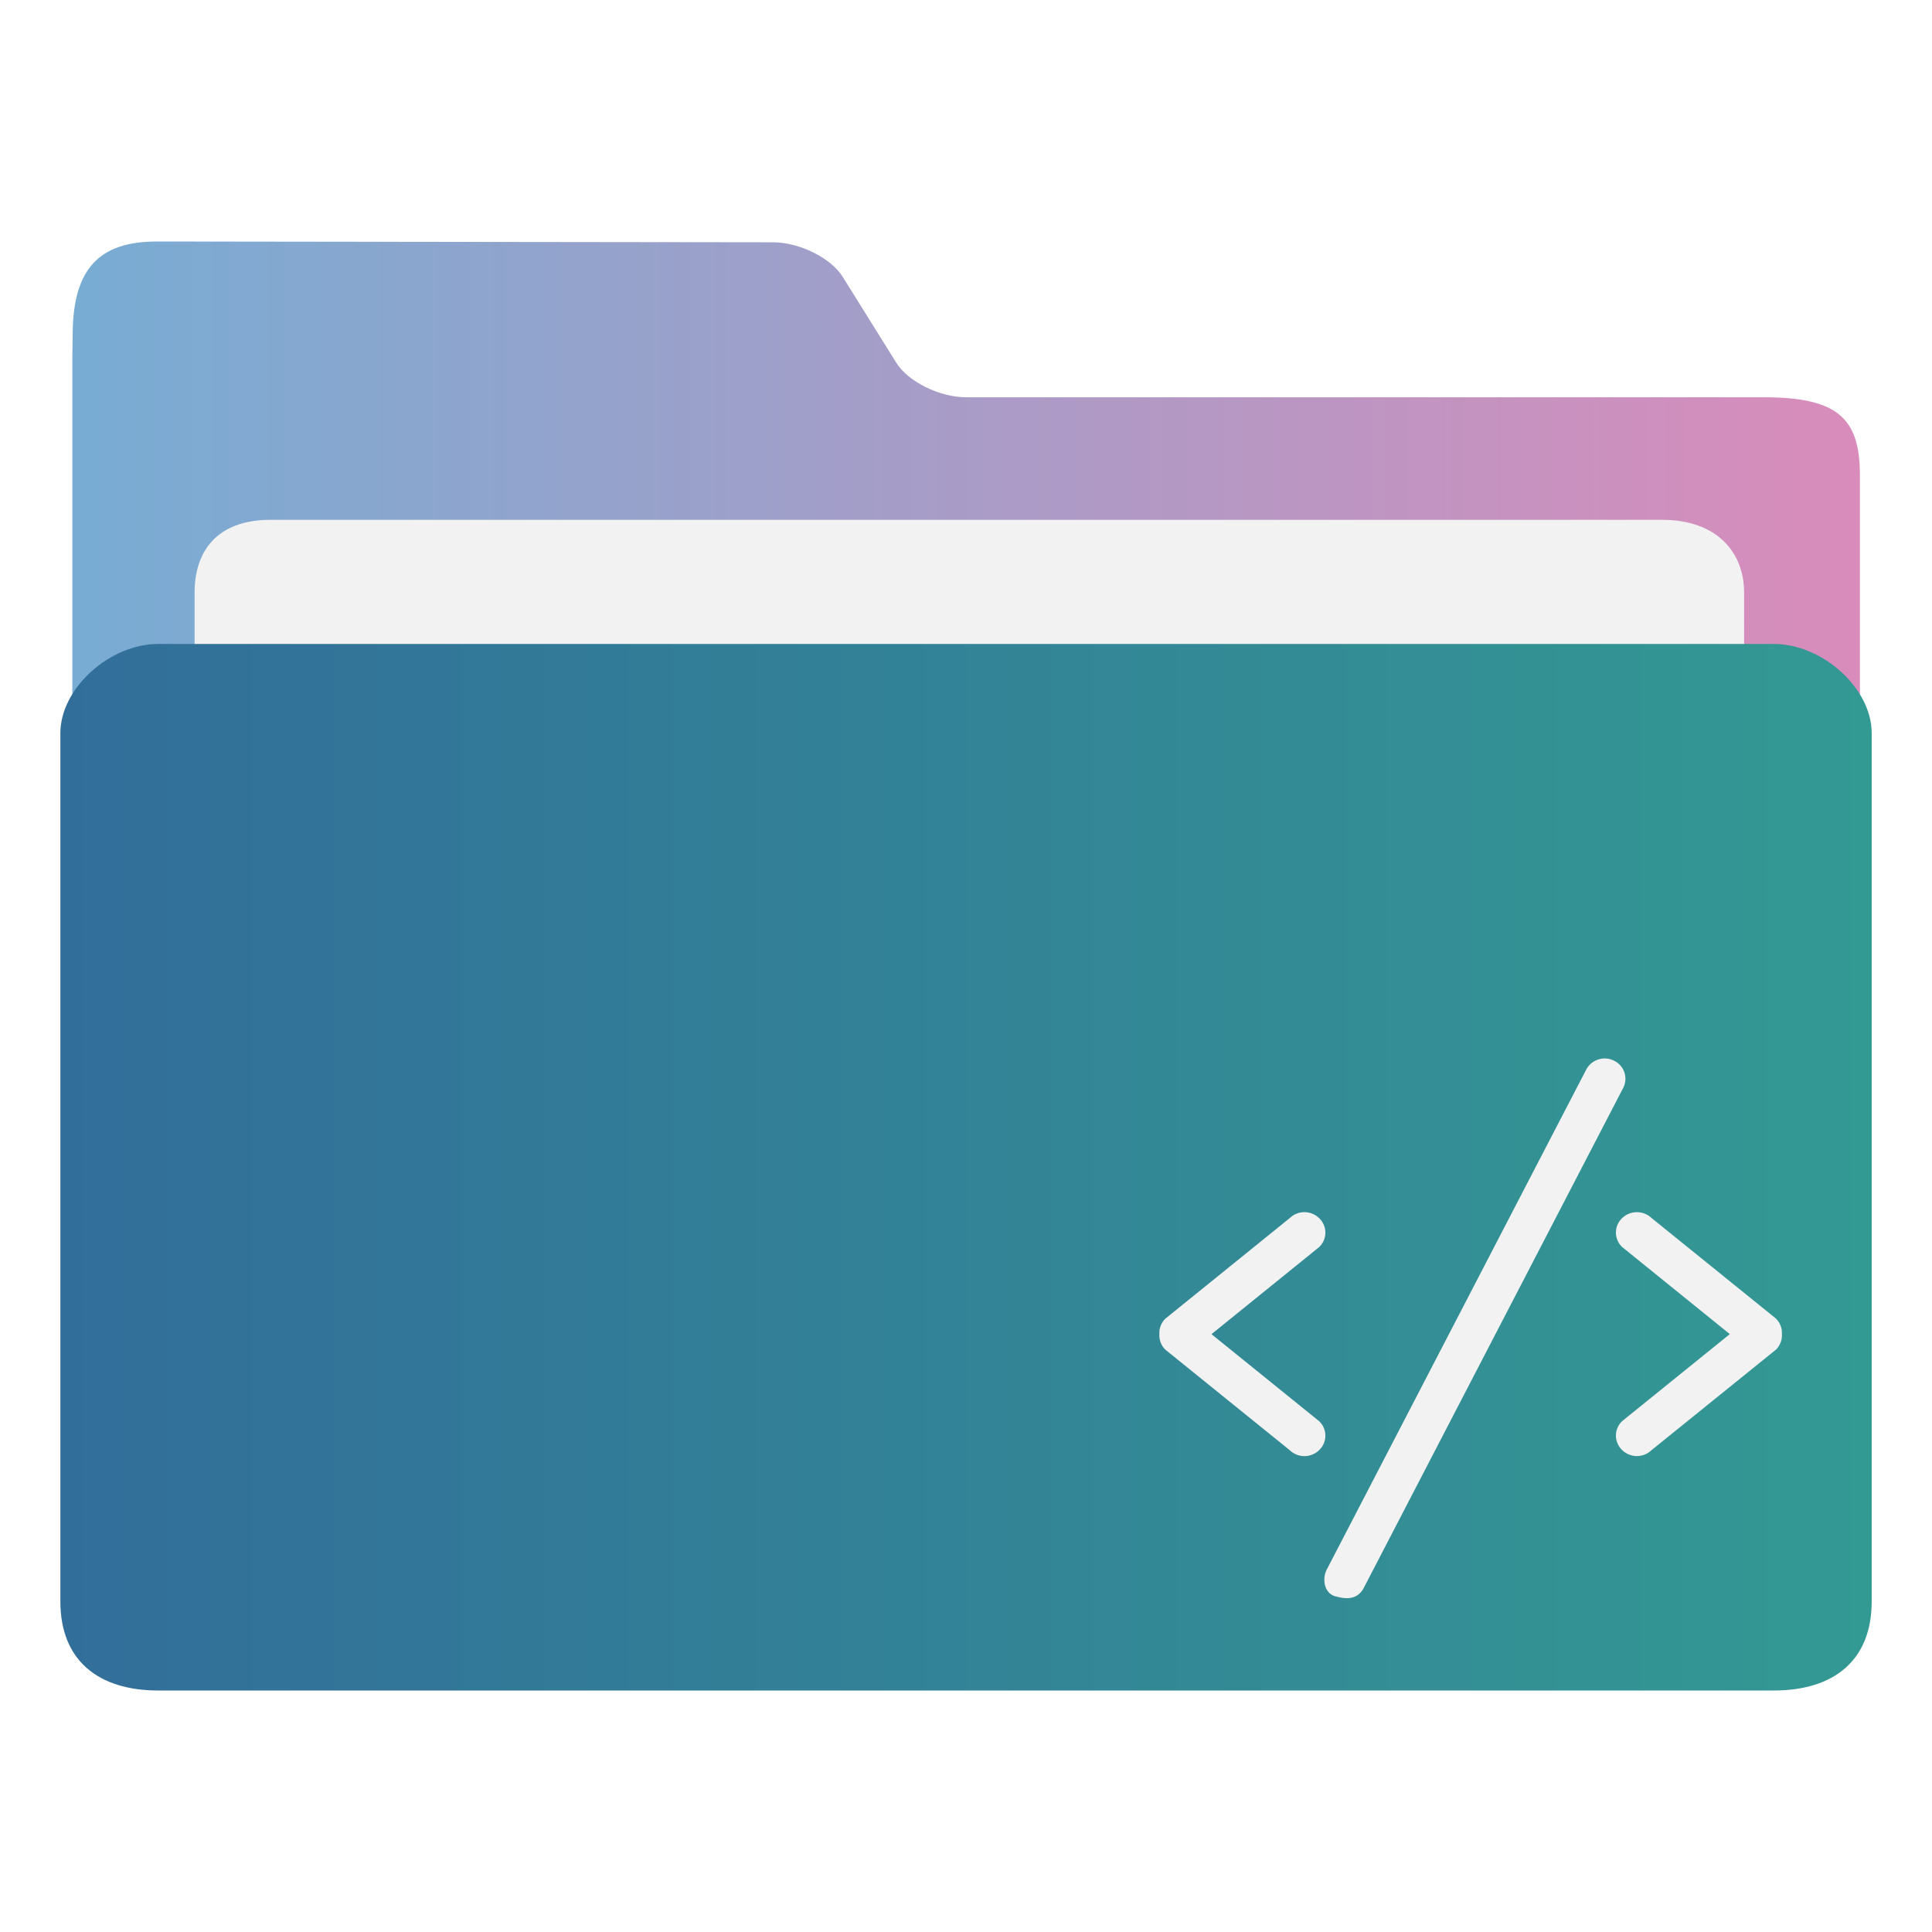
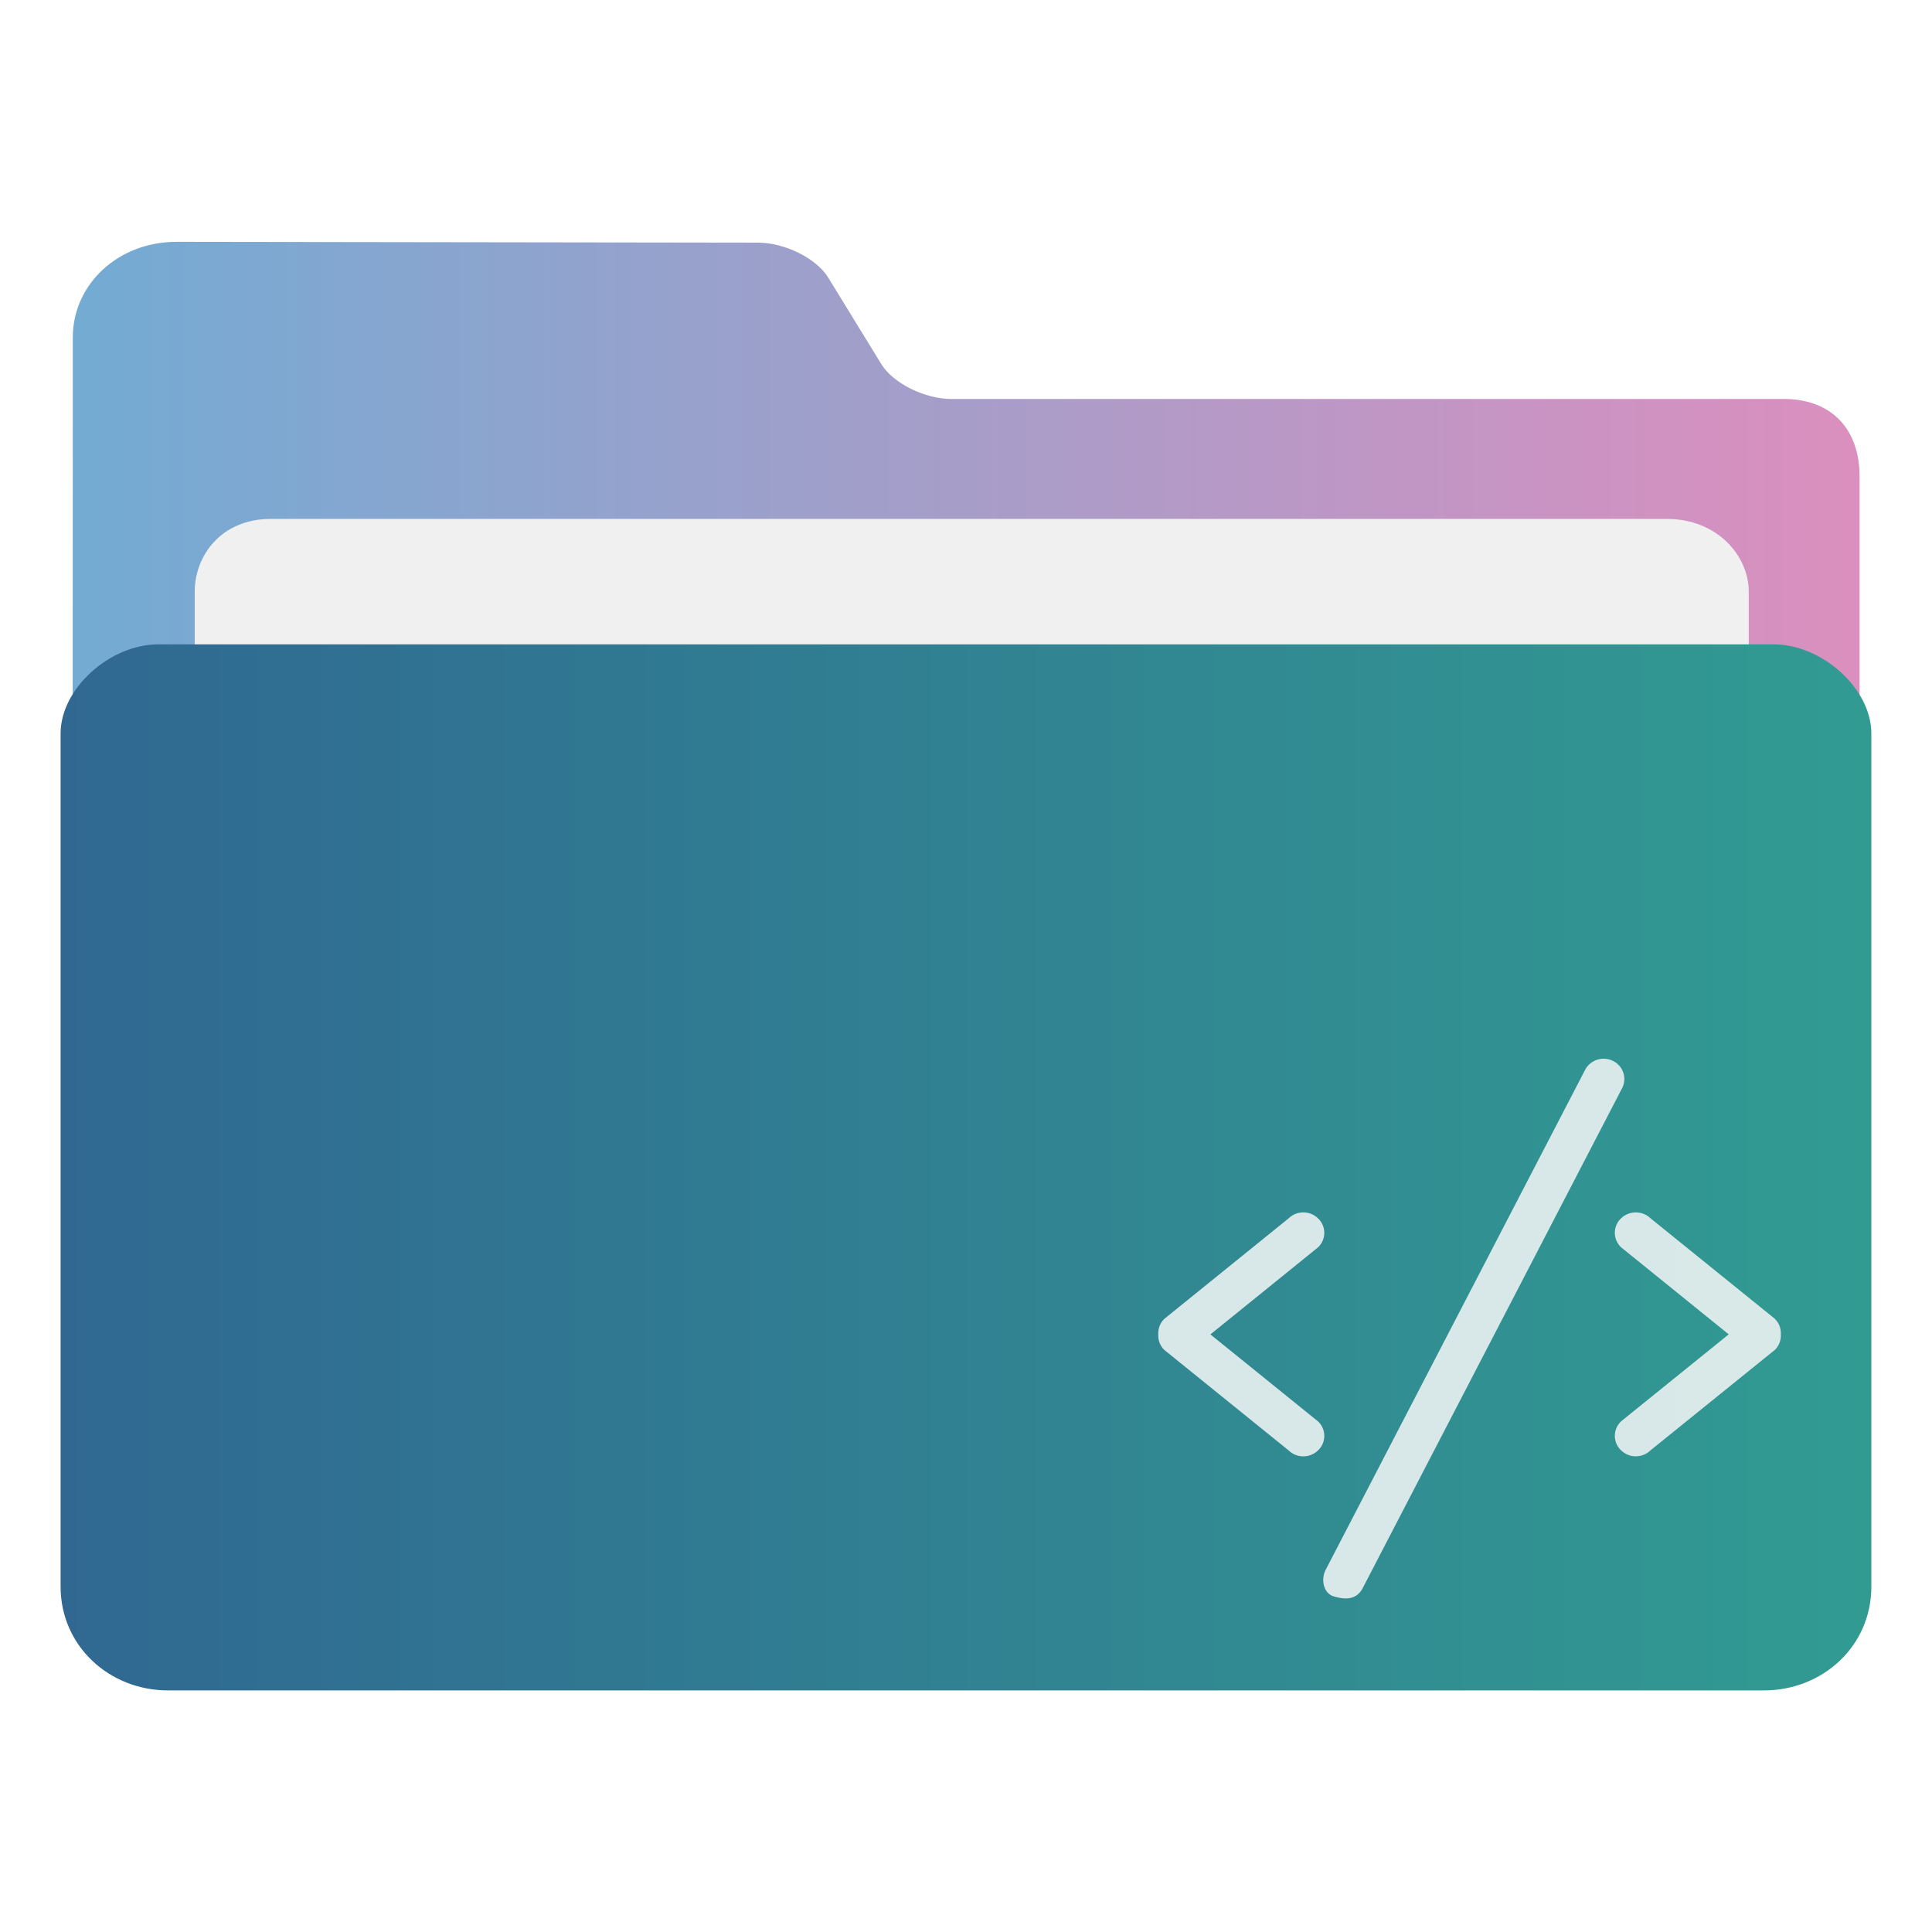
- <svg xmlns="http://www.w3.org/2000/svg" xml:space="preserve" width="32" height="32">
+ <svg xmlns="http://www.w3.org/2000/svg" width="32" height="32">
  <defs>
-     <linearGradient id="a" x1="385.769" x2="415.377" y1="531.2" y2="531.2" gradientUnits="userSpaceOnUse">
-       <stop offset="0" stop-color="#78acd3" />
-       <stop offset="1" stop-color="#d98cbb" />
+     <linearGradient id="A" x1="386.57" x2="446.57" y1="522.46" y2="522.46" gradientUnits="userSpaceOnUse">
+       <stop offset="0" stop-color="#306892" />
+       <stop offset="1" stop-color="#319b92" />
    </linearGradient>
-     <linearGradient id="b" x1="385.571" x2="415.571" y1="535.131" y2="535.131" gradientUnits="userSpaceOnUse">
-       <stop offset="0" stop-color="#326e9a" />
-       <stop offset="1" stop-color="#339993" />
+     <linearGradient id="B" x1="386.97" x2="446.18" y1="514.6" y2="514.6" gradientUnits="userSpaceOnUse">
+       <stop offset="0" stop-color="#73abd3" />
+       <stop offset="1" stop-color="#db8fbf" />
    </linearGradient>
  </defs>
-   <path fill="url(#a)" d="M400.573 522.378c-.44 0-.961-.258-1.158-.574l-.885-1.419c-.196-.316-.717-.573-1.157-.574l-10.201-.013c-.973-.001-1.383.467-1.397 1.502l-.006.436v19.569c0 .353 1.16 1.283 1.6 1.283h26.408c.44 0 1.6-.93 1.6-1.283v-17.644c0-.962-.4-1.283-1.6-1.283z" transform="translate(-384.571 -515.798)" />
-   <path fill="#f2f2f2" d="M28.889 13.43c0 .663-.398 1.205-1.309 1.205H4.482c-.911 0-1.259-.542-1.259-1.205V9.815c0-.663.349-1.205 1.259-1.205H27.53c.911 0 1.358.542 1.358 1.205z" />
-   <path fill="url(#b)" d="M413.95 526.464h-26.757c-.811 0-1.622.738-1.622 1.475v14.384c0 .976.627 1.475 1.622 1.475h26.757c.998 0 1.622-.5 1.622-1.475v-14.384c0-.738-.811-1.475-1.622-1.475" transform="translate(-384.571 -515.798)" />
-   <path d="m29.416 21.84-2.059-1.664a.353.353 0 0 0-.49 0 .33.33 0 0 0 0 .478l1.784 1.443-1.784 1.442a.33.33 0 0 0 0 .478.35.35 0 0 0 .49 0l2.06-1.664a.33.33 0 0 0 .097-.256.33.33 0 0 0-.098-.256M21.85 23.54l-1.784-1.442 1.784-1.443a.33.33 0 0 0 0-.478.35.35 0 0 0-.49 0l-2.059 1.665a.33.33 0 0 0-.098.256.33.33 0 0 0 .098.256l2.059 1.664a.35.35 0 0 0 .49 0 .33.33 0 0 0 0-.478m4.9-5.963a.347.347 0 0 0-.469.123l-4.296 8.278c-.095.161-.055.408.126.46.222.065.375.038.47-.123l4.295-8.278a.333.333 0 0 0-.125-.46" style="fill:#f2f2f2;fill-rule:evenodd;stroke:none;stroke-width:.344" />
+   <path fill="url(#B)" d="M416.09 497.01c-.88 0-1.922-.516-2.317-1.148l-1.77-2.884c-.393-.631-1.435-1.147-2.315-1.148l-19.27-.027c-1.946-.003-3.44 1.415-3.44 3.165l-.012 39.848h59.217v-35.24c0-1.554-.915-2.567-2.516-2.567z" transform="matrix(.49987 0 0 .49987 -192.233 -241.832)" />
+   <path fill="#f0f0f0" d="M28.965 13.415H3.225V9.8c0-.591.434-1.205 1.259-1.205h23.123c.839 0 1.358.613 1.358 1.205z" />
+   <path fill="url(#A)" d="M443.33 505.14h-53.513c-1.622 0-3.243 1.475-3.243 2.951v28.275c0 1.951 1.601 3.436 3.566 3.436h52.867c1.971 0 3.566-1.484 3.566-3.436v-28.275c0-1.475-1.622-2.951-3.243-2.951" transform="matrix(.49987 0 0 .49987 -192.233 -241.832)" />
+   <path fill="#e9f1f1" fill-rule="evenodd" d="m29.398 21.844-2.059-1.664a.353.353 0 0 0-.49 0 .33.33 0 0 0 0 .478l1.784 1.443-1.784 1.442a.33.33 0 0 0 0 .478.35.35 0 0 0 .49 0l2.06-1.664a.33.33 0 0 0 .097-.256.33.33 0 0 0-.098-.256m-7.566 1.699-1.784-1.442 1.784-1.443a.33.33 0 0 0 0-.478.35.35 0 0 0-.49 0l-2.059 1.665a.33.33 0 0 0-.098.256.33.33 0 0 0 .098.256l2.059 1.664a.35.35 0 0 0 .49 0 .33.33 0 0 0 0-.478m4.9-5.963a.347.347 0 0 0-.469.123l-4.296 8.278c-.095.161-.055.408.126.46.222.065.375.038.47-.123l4.295-8.278a.333.333 0 0 0-.125-.46" opacity=".91" />
</svg>
